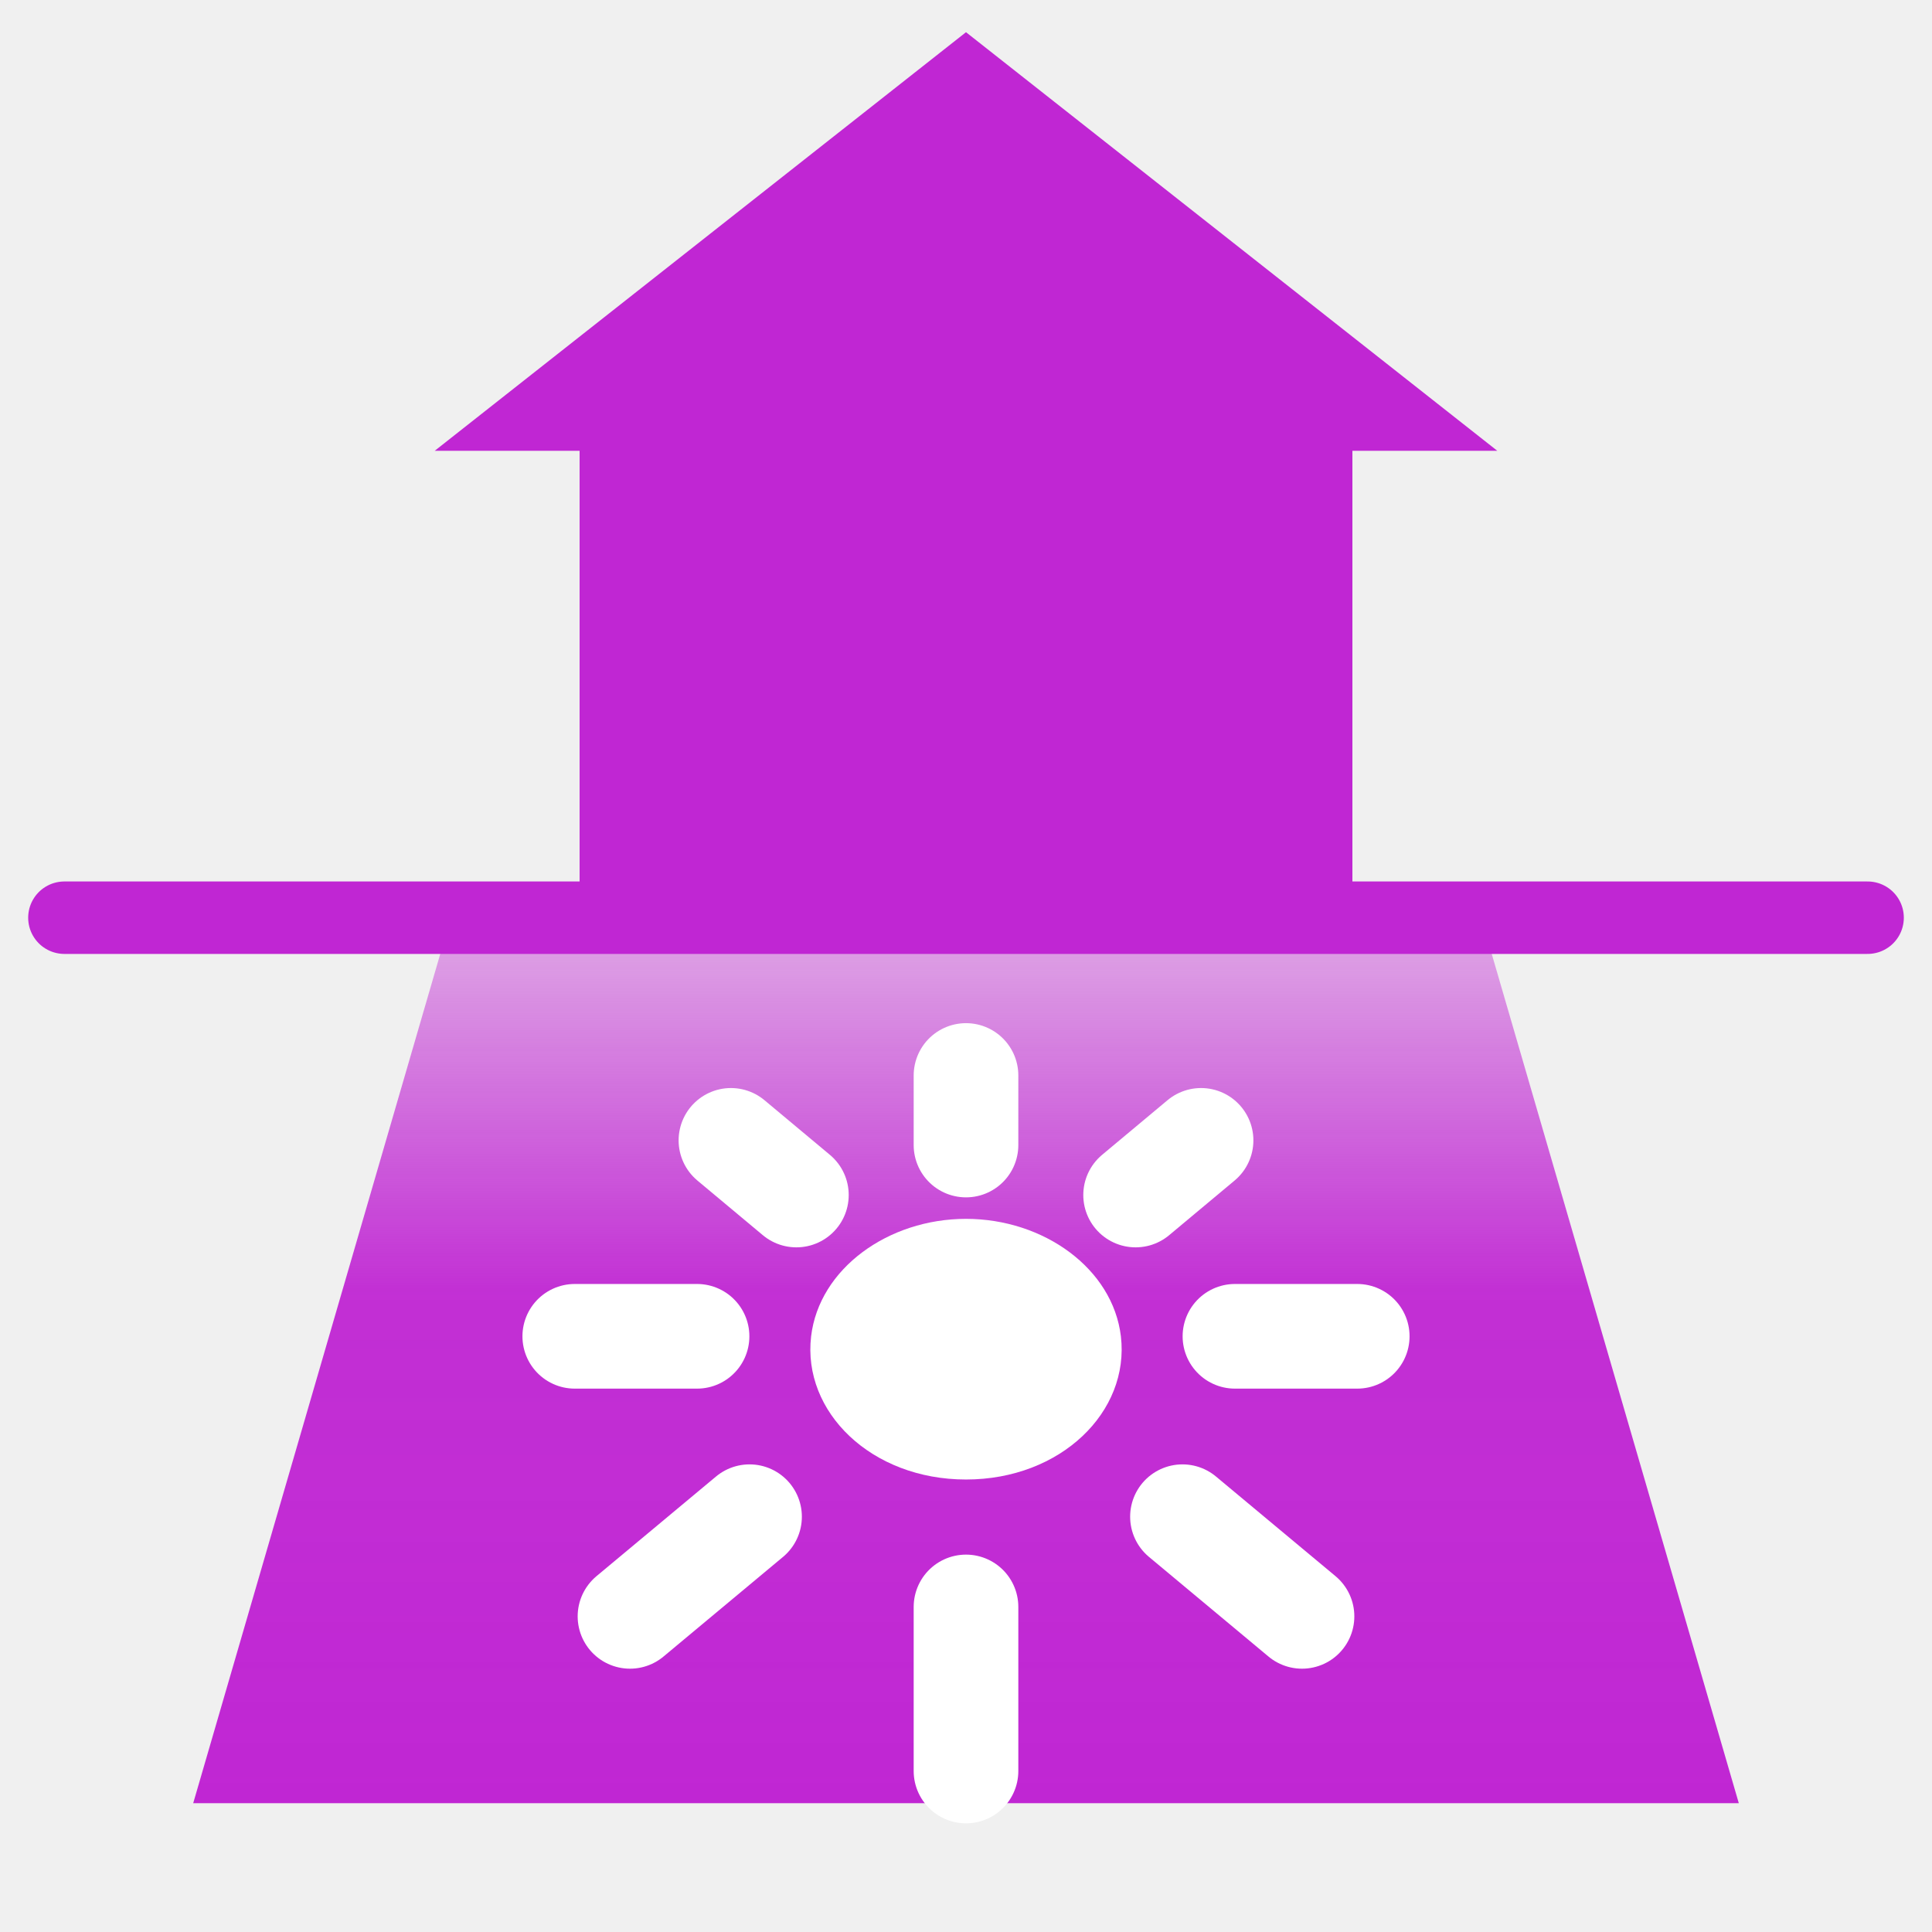
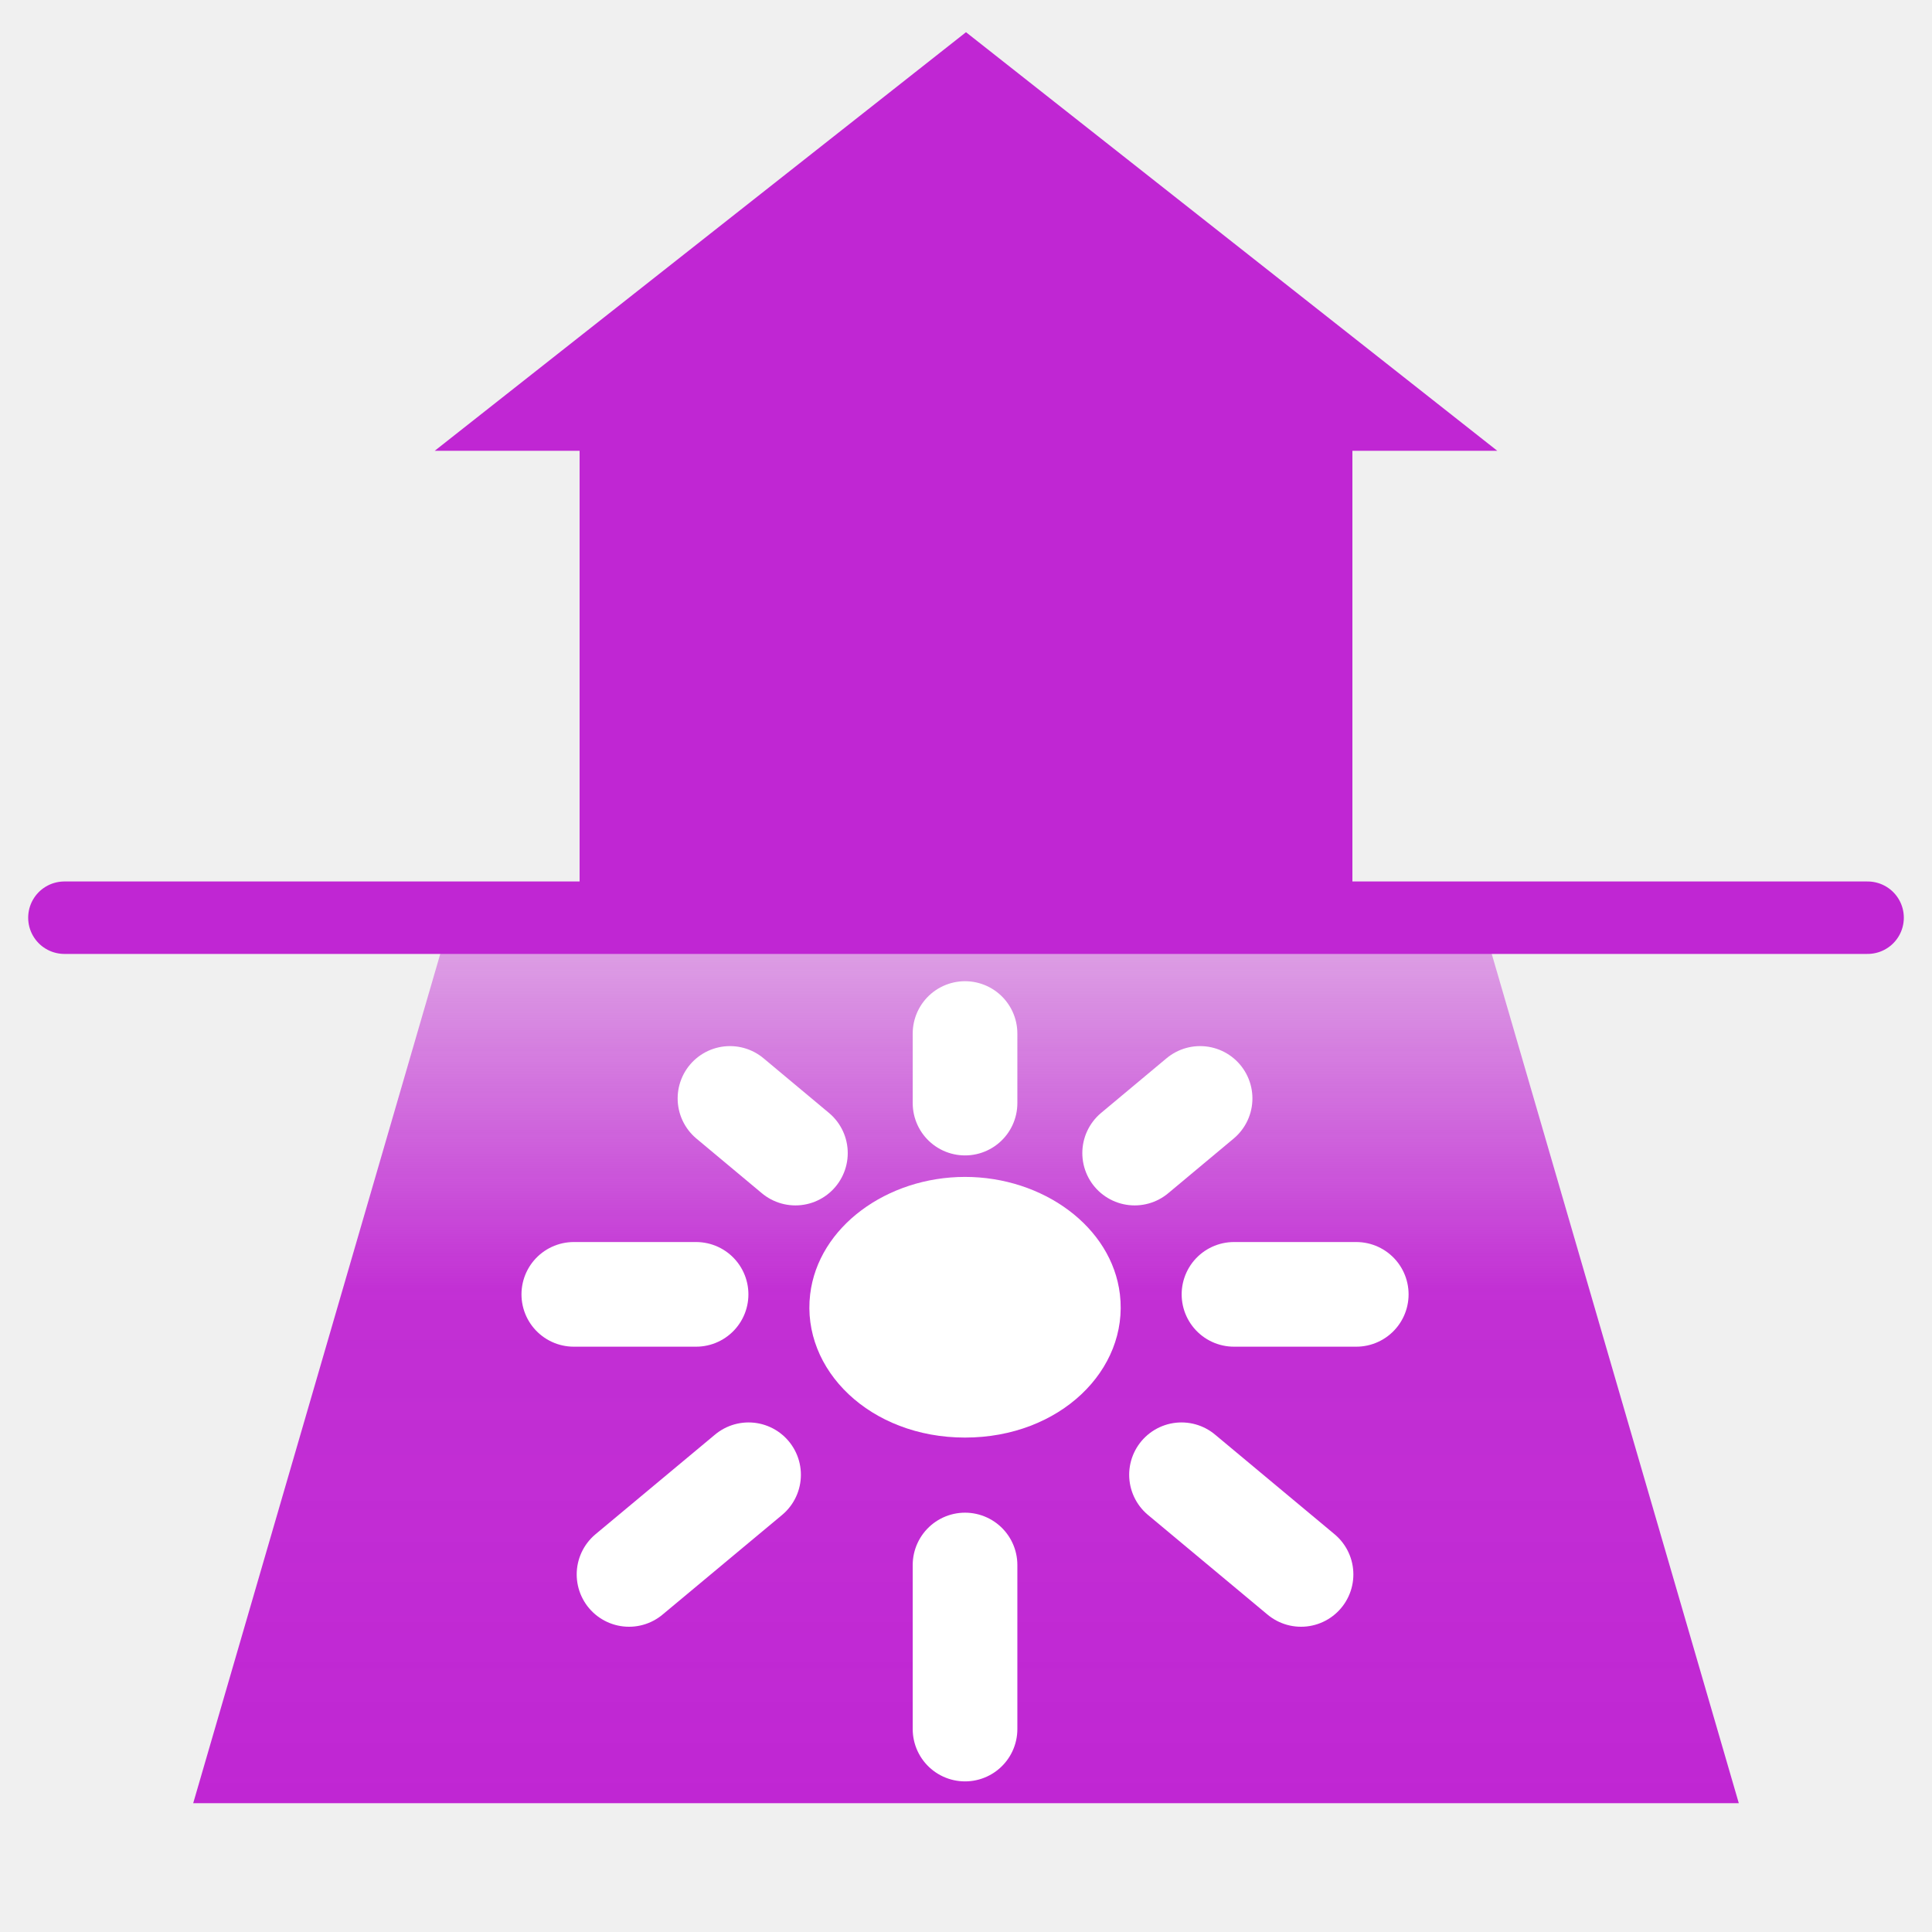
- <svg xmlns="http://www.w3.org/2000/svg" width="128" height="128" viewBox="-12 -12 24 24" role="img" aria-label="ground-axiom">
-   <defs>
+ <svg xmlns="http://www.w3.org/2000/svg" width="128" height="128" viewBox="-12 -12 24 24" role="img" aria-label="ground-axiom" version="1.1" id="svg1384">
+   <defs id="defs1356">
    <linearGradient id="fade-axiom" x1="0" y1="-0.6" x2="0" y2="10.4" gradientUnits="userSpaceOnUse">
-       <stop offset="0" stop-color="#c026d3" stop-opacity="0.35" />
-       <stop offset="0.42" stop-color="#c026d3" stop-opacity="0.95" />
-       <stop offset="1" stop-color="#c026d3" stop-opacity="1" />
+       <stop offset="0" stop-color="#c026d3" stop-opacity="0.35" id="stop1349" />
+       <stop offset="0.42" stop-color="#c026d3" stop-opacity="0.95" id="stop1351" />
+       <stop offset="1" stop-color="#c026d3" stop-opacity="1" id="stop1353" />
    </linearGradient>
  </defs>
-   <path d="M -6.4 -0.6 H 6.4 L 9.6 10.4 H -9.6 Z" fill="url(#fade-axiom)" />
-   <path d="M -11.2 -0.6 H 11.2" fill="none" stroke="#c026d3" stroke-width="0.9" stroke-linecap="round" stroke-linejoin="round" />
-   <path d="M -6.6 -6.4 L 0 -11.6 L 6.6 -6.4 Z" fill="#c026d3" />
-   <rect x="-4.8" y="-6.8" width="9.6" height="6.20" fill="#c026d3" />
-   <path d="M 1.924 4.600 C 2.035 5.537 1.179 6.379 -0.000 6.379 C -1.179 6.379 -2.035 5.537 -1.924 4.600 C -1.824 3.760 -0.967 3.141 -0.000 3.141 C 0.967 3.141 1.824 3.760 1.924 4.600 Z" fill="#ffffff" />
-   <path d="M 3.341 4.600 L 4.860 4.600" fill="none" stroke="#ffffff" stroke-width="1.30" stroke-linecap="round" stroke-linejoin="round" />
-   <path d="M 2.689 6.841 L 4.174 8.079" fill="none" stroke="#ffffff" stroke-width="1.30" stroke-linecap="round" stroke-linejoin="round" />
-   <path d="M -0.000 7.962 L -0.000 10.000" fill="none" stroke="#ffffff" stroke-width="1.30" stroke-linecap="round" stroke-linejoin="round" />
-   <path d="M -2.689 6.841 L -4.174 8.079" fill="none" stroke="#ffffff" stroke-width="1.30" stroke-linecap="round" stroke-linejoin="round" />
-   <path d="M -3.341 4.600 L -4.860 4.600" fill="none" stroke="#ffffff" stroke-width="1.30" stroke-linecap="round" stroke-linejoin="round" />
-   <path d="M -2.107 2.845 L -2.920 2.166" fill="none" stroke="#ffffff" stroke-width="1.30" stroke-linecap="round" stroke-linejoin="round" />
-   <path d="M -0.000 2.224 L -0.000 1.360" fill="none" stroke="#ffffff" stroke-width="1.30" stroke-linecap="round" stroke-linejoin="round" />
-   <path d="M 2.107 2.845 L 2.920 2.166" fill="none" stroke="#ffffff" stroke-width="1.30" stroke-linecap="round" stroke-linejoin="round" />
+   <path d="M -6.4 -0.6 H 6.4 L 9.6 10.4 H -9.6 Z" fill="url(#fade-axiom)" id="path1358" />
+   <path d="M -11.2 -0.6 H 11.2" fill="none" stroke="#c026d3" stroke-width="0.9" stroke-linecap="round" stroke-linejoin="round" id="path1360" />
+   <path d="M -6.6 -6.4 L 0 -11.6 L 6.6 -6.4 Z" fill="#c026d3" id="path1362" />
+   <rect x="-4.8" y="-6.8" width="9.6" height="6.20" fill="#c026d3" id="rect1364" />
+   <path d="m 1.912,4.079 c 0.111,0.937 -0.745,1.779 -1.924,1.779 -1.179,0 -2.035,-0.842 -1.924,-1.779 0.1,-0.84 0.957,-1.459 1.924,-1.459 0.967,0 1.824,0.619 1.924,1.459 z" fill="#ffffff" id="path1366" />
+   <path d="m 3.329,4.079 h 1.519" fill="none" stroke="#ffffff" stroke-width="1.3" stroke-linecap="round" stroke-linejoin="round" id="path1368" />
+   <path d="m 2.677,6.32 1.485,1.238" fill="none" stroke="#ffffff" stroke-width="1.3" stroke-linecap="round" stroke-linejoin="round" id="path1370" />
+   <path d="m -0.012,7.441 v 2.038" fill="none" stroke="#ffffff" stroke-width="1.3" stroke-linecap="round" stroke-linejoin="round" id="path1372" />
+   <path d="m -2.701,6.32 -1.485,1.238" fill="none" stroke="#ffffff" stroke-width="1.3" stroke-linecap="round" stroke-linejoin="round" id="path1374" />
+   <path d="m -3.353,4.079 h -1.519" fill="none" stroke="#ffffff" stroke-width="1.3" stroke-linecap="round" stroke-linejoin="round" id="path1376" />
+   <path d="m -2.119,2.324 -0.813,-0.679" fill="none" stroke="#ffffff" stroke-width="1.3" stroke-linecap="round" stroke-linejoin="round" id="path1378" />
+   <path d="M -0.012,1.703 V 0.839" fill="none" stroke="#ffffff" stroke-width="1.3" stroke-linecap="round" stroke-linejoin="round" id="path1380" />
+   <path d="m 2.095,2.324 0.813,-0.679" fill="none" stroke="#ffffff" stroke-width="1.3" stroke-linecap="round" stroke-linejoin="round" id="path1382" />
</svg>
